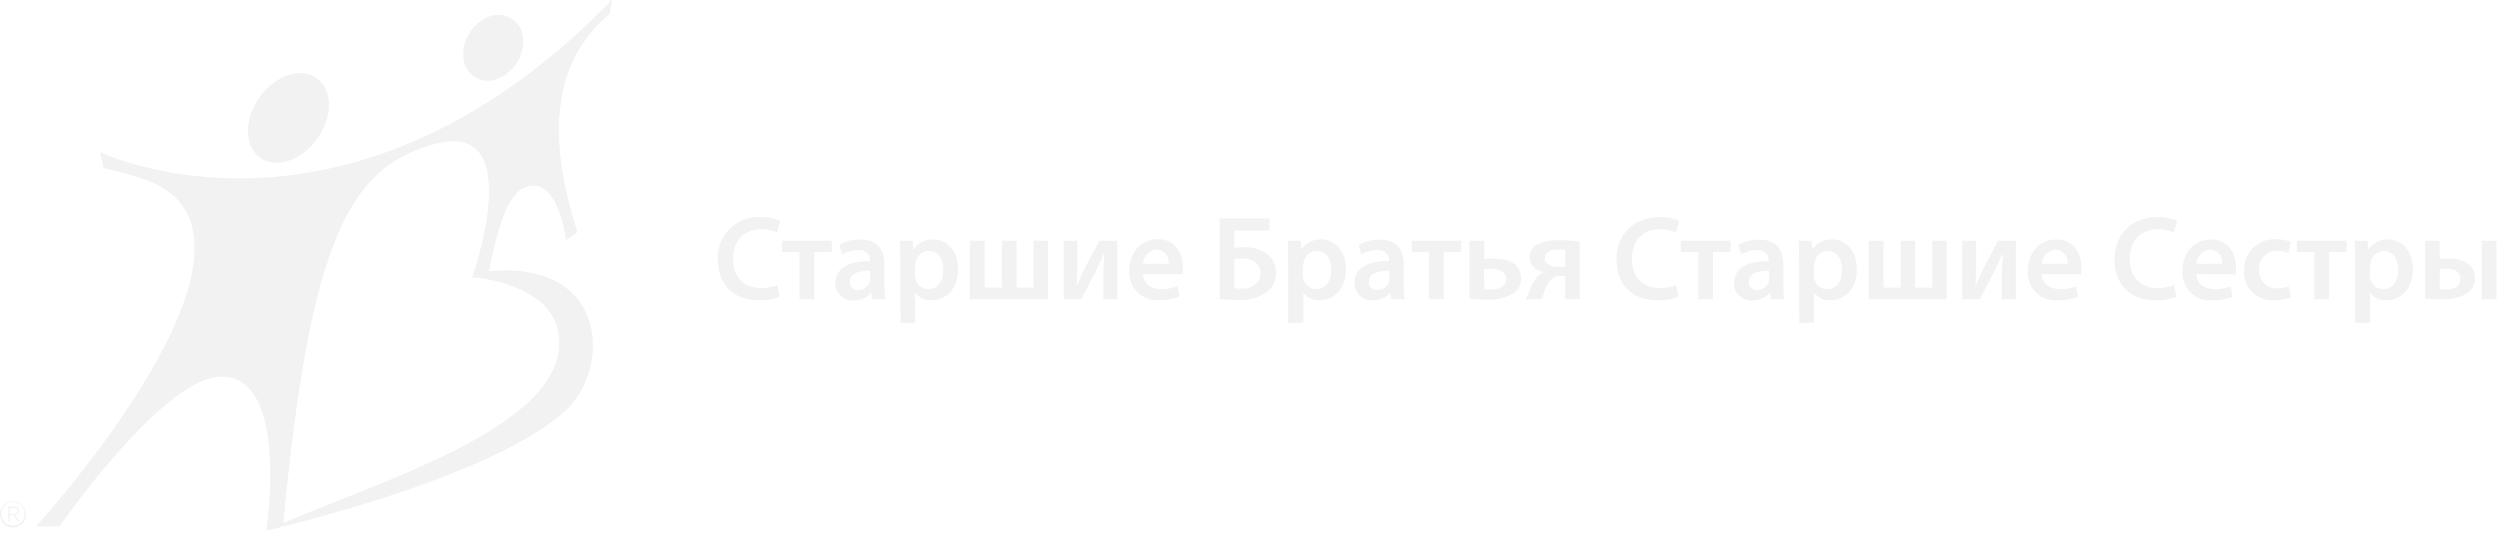
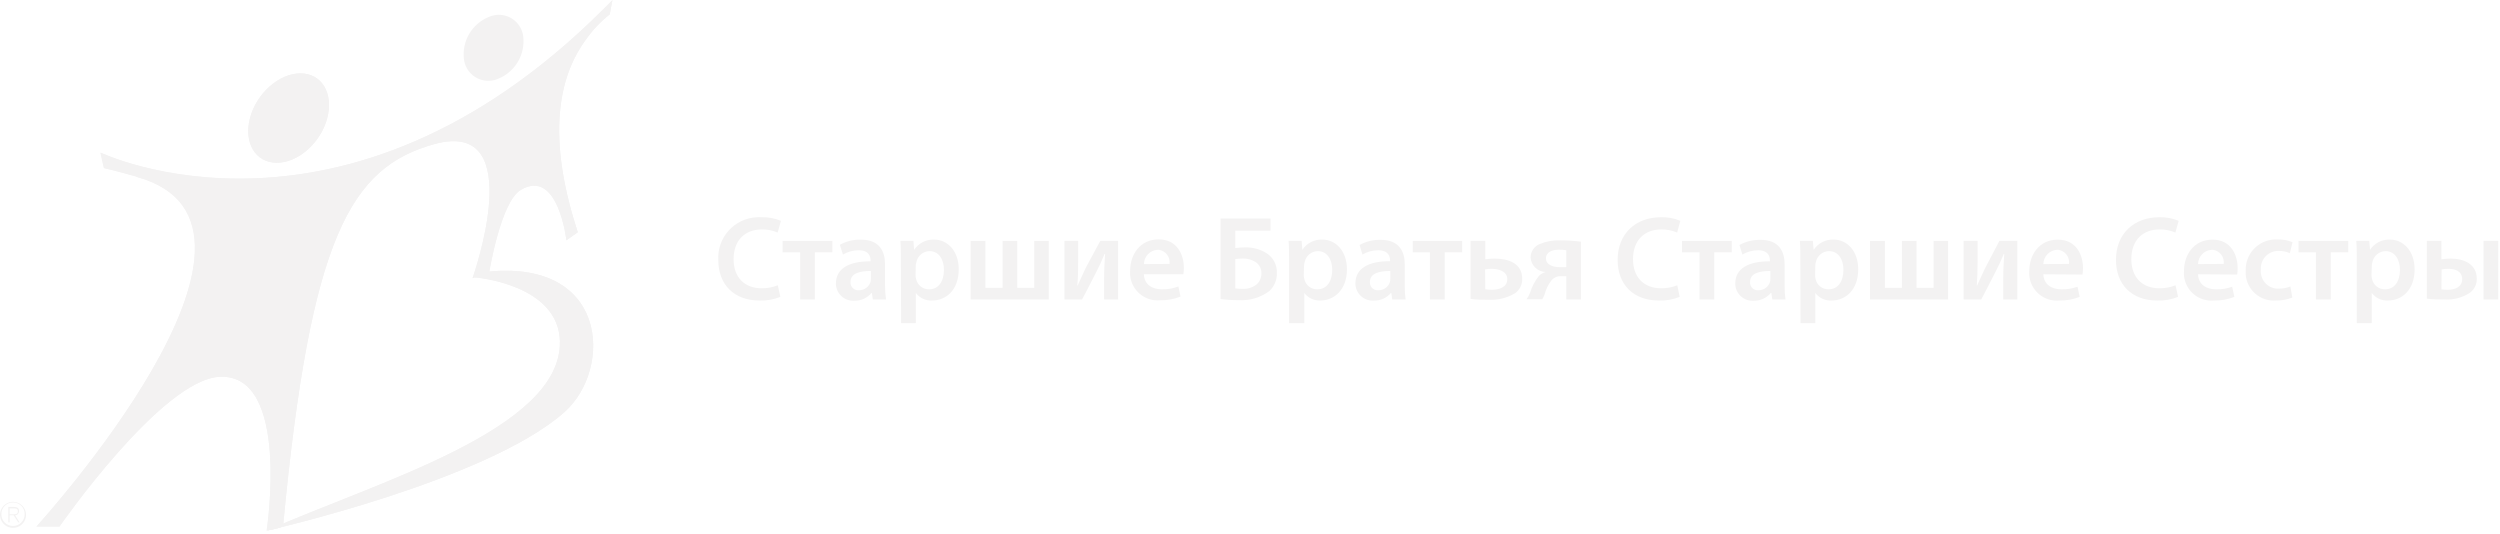
- <svg xmlns="http://www.w3.org/2000/svg" width="704" height="150" viewBox="0 0 704 150" fill="#F3F2F2">
-   <path d="M157.554 96.071C158.03 120.913 105.635 135.771 75.113 149.291C75.113 149.291 136.834 135.368 158.763 116.022C172.705 103.711 171.221 71.687 135.13 76.707C134.819 76.707 133.884 77.989 133.573 78.044C133.573 78.044 157.206 79.876 157.572 96.071" />
-   <path d="M38.475 49.666C35.855 48.97 32.686 48.054 29.315 47.284L28.325 42.924C28.325 42.924 96.531 75.699 169.794 2.62C171.241 1.227 172.34 0 172.34 0C172.34 0 171.534 4.177 171.607 4.012C168.965 6.104 166.644 8.573 164.719 11.34C158.71 19.566 152.756 35.45 162.594 65.348L159.388 67.601C159.388 67.601 157.08 47.229 146.564 53.422C140.848 56.792 137.679 76.542 137.679 76.542L132.97 78.264C132.97 78.264 149 33.251 122.345 40.506C98.638 46.991 87.371 66.594 79.677 147.88C79.677 148.54 75.042 149.291 75.042 149.291C75.042 149.291 81.82 105.03 61.796 106.019C45.418 106.825 16.729 148.155 16.729 148.155H10.262C10.262 148.155 87.756 63.205 38.475 49.739" />
-   <path d="M77.897 45.801C83.906 45.801 90.263 40.176 92.095 33.233C93.927 26.29 90.538 20.647 84.547 20.647C78.556 20.647 72.181 26.271 70.349 33.233C68.517 40.195 71.906 45.801 77.897 45.801Z" />
-   <path d="M157.554 96.089C158.03 120.913 105.635 135.789 75.113 149.309C75.113 149.309 136.834 135.386 158.763 116.04C172.705 103.729 171.221 71.705 135.112 76.725C134.819 76.725 133.884 78.007 133.573 78.044C133.573 78.044 157.206 79.876 157.554 96.089Z" />
-   <path d="M38.365 49.703C35.763 48.988 32.594 48.072 29.205 47.303L28.234 42.961C28.234 42.961 96.44 75.717 169.702 2.656C171.241 1.246 172.34 0 172.34 0C172.34 0 171.534 4.177 171.607 4.012C168.965 6.104 166.644 8.573 164.719 11.34C158.692 19.566 152.756 35.45 162.594 65.348L159.388 67.601C159.388 67.601 157.061 47.229 146.564 53.422C140.848 56.792 137.679 76.56 137.679 76.56L132.97 78.282C132.97 78.282 149 33.251 122.345 40.524C98.638 47.01 87.353 66.612 79.659 147.899C79.659 148.558 75.042 149.309 75.042 149.309C75.042 149.309 81.82 105.048 61.796 106.037C45.4 106.843 16.729 148.174 16.729 148.174H10.262C10.262 148.174 87.756 63.223 38.365 49.776" />
-   <path d="M77.897 45.801C83.906 45.801 90.245 40.176 92.077 33.215C93.909 26.253 90.538 20.647 84.529 20.647C78.52 20.647 72.181 26.271 70.349 33.215C68.517 40.158 71.906 45.801 77.897 45.801Z" />
-   <path d="M140.259 22.131C142.557 21.188 144.483 19.519 145.744 17.379C147.004 15.239 147.529 12.745 147.239 10.278C147.135 9.377 146.854 8.505 146.412 7.713C145.971 6.921 145.377 6.223 144.666 5.66C143.955 5.097 143.14 4.679 142.268 4.431C141.395 4.183 140.482 4.109 139.581 4.214C138.872 4.293 138.179 4.484 137.53 4.782C135.228 5.72 133.298 7.388 132.037 9.529C130.776 11.671 130.253 14.167 130.55 16.635C130.654 17.536 130.935 18.407 131.377 19.2C131.818 19.992 132.411 20.69 133.123 21.253C133.834 21.816 134.649 22.234 135.521 22.482C136.394 22.73 137.306 22.804 138.207 22.699C138.917 22.62 139.61 22.428 140.259 22.131Z" />
-   <path d="M2.345 142.659H3.957C4.946 142.659 5.368 143.081 5.368 143.85C5.363 144.149 5.245 144.434 5.038 144.649C4.83 144.863 4.548 144.99 4.25 145.004L5.496 146.983H5.13L3.829 144.986H2.711V146.983H2.345V142.659ZM2.711 144.729H3.664C4.324 144.729 5.038 144.729 5.038 143.905C5.038 143.081 4.452 143.062 3.939 143.062H2.711V144.729ZM0.385 144.729C0.385 145.599 0.73 146.433 1.345 147.048C1.96 147.663 2.794 148.009 3.664 148.009C4.534 148.009 5.368 147.663 5.983 147.048C6.598 146.433 6.943 145.599 6.943 144.729C6.958 144.306 6.889 143.884 6.74 143.487C6.592 143.09 6.367 142.726 6.077 142.417C5.788 142.107 5.441 141.857 5.055 141.682C4.669 141.507 4.252 141.409 3.829 141.395H3.664C3.227 141.39 2.794 141.473 2.39 141.64C1.986 141.806 1.62 142.052 1.314 142.364C1.008 142.675 0.768 143.045 0.608 143.452C0.448 143.858 0.372 144.293 0.385 144.729V144.876V144.729ZM7.328 144.876C7.328 145.601 7.113 146.309 6.711 146.912C6.308 147.514 5.736 147.984 5.066 148.261C4.397 148.538 3.66 148.611 2.949 148.47C2.238 148.328 1.586 147.979 1.073 147.467C0.561 146.954 0.212 146.302 0.07 145.591C-0.071 144.88 0.002 144.143 0.279 143.474C0.556 142.804 1.026 142.232 1.628 141.829C2.231 141.427 2.939 141.212 3.664 141.212C4.636 141.212 5.568 141.598 6.255 142.285C6.942 142.972 7.328 143.904 7.328 144.876Z" />
-   <path d="M219.585 83.54C217.725 84.291 215.727 84.64 213.723 84.566C206.505 84.566 202.126 80.041 202.126 73.134C202.045 71.637 202.259 70.139 202.758 68.725C203.256 67.311 204.029 66.01 205.031 64.895C206.034 63.78 207.246 62.874 208.599 62.229C209.953 61.584 211.42 61.212 212.917 61.134C213.362 61.098 213.809 61.098 214.254 61.134C216.137 61.072 218.012 61.416 219.75 62.142L218.834 65.44C217.435 64.838 215.924 64.538 214.401 64.56C209.766 64.56 206.431 67.473 206.431 72.933C206.431 77.916 209.363 81.122 214.364 81.122C215.907 81.137 217.438 80.85 218.871 80.279L219.585 83.54Z" />
-   <path d="M234.223 67.785V70.991H229.295V84.273H225.155V71.009H220.227V67.785H234.223Z" />
-   <path d="M245.614 84.273L245.339 82.441H245.229C244.637 83.147 243.893 83.71 243.052 84.088C242.211 84.466 241.296 84.648 240.375 84.621C239.737 84.66 239.097 84.574 238.493 84.366C237.889 84.158 237.332 83.833 236.853 83.409C236.375 82.985 235.985 82.471 235.706 81.896C235.427 81.321 235.264 80.697 235.227 80.059V79.748C235.227 75.589 238.891 73.501 244.973 73.537V73.281C244.973 72.2 244.533 70.423 241.62 70.423C240.067 70.424 238.543 70.842 237.205 71.632L236.326 68.884C238.139 67.879 240.189 67.38 242.262 67.436C247.519 67.436 249.04 70.771 249.04 74.343V80.279C249.037 81.616 249.135 82.951 249.333 84.273H245.614ZM245.065 76.249C242.133 76.249 239.33 76.816 239.33 79.326C239.279 79.897 239.457 80.465 239.825 80.905C240.193 81.344 240.72 81.62 241.291 81.671C241.424 81.69 241.56 81.69 241.694 81.671C242.402 81.682 243.095 81.47 243.677 81.066C244.259 80.661 244.699 80.085 244.936 79.418C245.025 79.121 245.068 78.812 245.065 78.502V76.249Z" />
-   <path d="M253.499 73.281C253.499 71.119 253.499 69.379 253.371 67.785H257.035L257.237 70.313C257.843 69.384 258.68 68.629 259.666 68.121C260.652 67.614 261.753 67.372 262.861 67.418C266.653 67.418 269.786 70.643 269.786 75.772C269.786 81.708 266.122 84.566 262.293 84.566C261.414 84.613 260.537 84.444 259.739 84.073C258.94 83.703 258.245 83.142 257.713 82.441V82.441V90.923H253.573L253.499 73.281ZM257.64 77.366C257.633 77.75 257.682 78.132 257.786 78.502C257.961 79.339 258.423 80.088 259.092 80.62C259.762 81.152 260.596 81.433 261.45 81.415C264.07 81.415 265.627 79.216 265.627 75.919C265.627 73.024 264.198 70.661 261.542 70.661C260.672 70.681 259.836 70.998 259.17 71.557C258.504 72.116 258.048 72.886 257.878 73.739C257.762 74.075 257.701 74.427 257.695 74.783L257.64 77.366Z" />
-   <path d="M277.295 67.785V80.993H282.132V67.785H286.254V80.993H291.036V67.785H295.121V84.273H273.137V67.785H277.295Z" />
-   <path d="M303.382 67.785V73.684C303.382 76.285 303.382 78.026 303.144 80.334H303.254C304.134 78.502 304.628 77.183 305.471 75.479L309.611 67.785H314.631V84.273H310.692V78.41C310.692 75.772 310.802 74.563 310.967 71.467H310.82C310.014 73.427 309.483 74.6 308.677 76.175C307.395 78.612 305.911 81.671 304.482 84.273H299.535V67.785H303.382Z" />
-   <path d="M321.885 77.183C321.995 80.132 324.322 81.415 326.942 81.415C328.531 81.454 330.112 81.18 331.595 80.609L332.199 83.467C330.374 84.18 328.425 84.529 326.465 84.493C325.45 84.588 324.425 84.483 323.45 84.182C322.476 83.881 321.57 83.39 320.785 82.738C320.001 82.086 319.353 81.286 318.878 80.383C318.403 79.48 318.112 78.492 318.02 77.476C317.983 77.049 317.983 76.62 318.02 76.194C318.02 71.632 320.786 67.363 326.044 67.363C331.302 67.363 333.134 71.742 333.134 75.351C333.149 75.965 333.1 76.579 332.987 77.183H321.885ZM329.103 74.27C329.229 73.345 328.983 72.408 328.42 71.663C327.858 70.918 327.023 70.426 326.099 70.294H325.714C324.69 70.359 323.728 70.809 323.021 71.553C322.315 72.297 321.915 73.281 321.904 74.307L329.103 74.27Z" />
-   <path d="M357.52 61.501V64.909H347.609V69.8C348.539 69.684 349.475 69.623 350.412 69.617C352.584 69.564 354.722 70.164 356.549 71.339C357.44 71.944 358.162 72.766 358.646 73.728C359.131 74.689 359.361 75.759 359.316 76.835C359.34 77.77 359.168 78.699 358.811 79.564C358.455 80.428 357.922 81.209 357.246 81.855C354.758 83.738 351.675 84.662 348.562 84.456C346.859 84.472 345.157 84.368 343.469 84.145V61.501H357.52ZM347.609 81.159C348.338 81.256 349.073 81.299 349.808 81.287C351.263 81.335 352.683 80.831 353.783 79.876C354.172 79.489 354.477 79.025 354.679 78.514C354.88 78.004 354.975 77.457 354.956 76.908C354.975 76.312 354.848 75.719 354.586 75.183C354.324 74.647 353.935 74.182 353.453 73.831C352.337 73.075 351.008 72.696 349.661 72.75C348.975 72.762 348.29 72.811 347.609 72.896V81.159Z" />
-   <path d="M362.738 73.281C362.738 71.119 362.738 69.379 362.609 67.785H366.273L366.475 70.313C367.081 69.384 367.918 68.629 368.904 68.121C369.89 67.614 370.991 67.372 372.099 67.418C375.892 67.418 379.024 70.643 379.024 75.772C379.024 81.708 375.269 84.566 371.531 84.566C370.665 84.601 369.802 84.426 369.017 84.056C368.233 83.686 367.549 83.132 367.025 82.441V82.441V90.923H362.738V73.281ZM366.878 77.366C366.871 77.75 366.921 78.132 367.025 78.502C367.2 79.339 367.662 80.088 368.331 80.62C369 81.152 369.834 81.433 370.689 81.415C373.327 81.415 374.884 79.216 374.884 75.919C374.884 73.024 373.455 70.661 370.798 70.661C369.929 70.681 369.092 70.998 368.426 71.557C367.761 72.116 367.305 72.886 367.134 73.739C367.019 74.075 366.957 74.427 366.951 74.783L366.878 77.366Z" />
-   <path d="M391.779 84.273L391.505 82.441H391.395C390.803 83.14 390.06 83.697 389.222 84.068C388.385 84.439 387.474 84.616 386.558 84.584C385.92 84.624 385.281 84.537 384.677 84.329C384.072 84.121 383.515 83.796 383.037 83.373C382.559 82.949 382.169 82.435 381.89 81.86C381.61 81.285 381.448 80.661 381.41 80.023V79.711C381.41 75.552 385.074 73.464 391.156 73.501V73.281C391.156 72.2 390.717 70.423 387.804 70.423C386.251 70.425 384.726 70.842 383.389 71.632L382.583 68.939C384.396 67.935 386.446 67.435 388.518 67.492C393.776 67.492 395.297 70.826 395.297 74.398V80.334C395.275 81.651 395.355 82.968 395.535 84.273H391.779ZM391.23 76.249C388.299 76.249 385.496 76.817 385.496 79.326C385.445 79.897 385.623 80.465 385.99 80.905C386.358 81.344 386.885 81.62 387.456 81.671C387.59 81.69 387.725 81.69 387.859 81.671C388.568 81.687 389.264 81.478 389.847 81.073C390.43 80.668 390.869 80.088 391.102 79.418C391.19 79.121 391.233 78.812 391.23 78.502V76.249Z" />
-   <path d="M411.452 67.785V70.991H406.542V84.273H402.383V71.009H397.547V67.785H411.452Z" />
-   <path d="M417.953 67.785V72.969C418.825 72.829 419.708 72.762 420.591 72.768C424.365 72.768 428.34 74.05 428.34 78.41C428.374 79.208 428.207 80.002 427.855 80.719C427.503 81.436 426.977 82.053 426.325 82.514C424.058 83.87 421.433 84.509 418.796 84.346C416.964 84.346 415.296 84.346 413.812 84.108V67.785H417.953ZM417.953 81.397C418.559 81.491 419.171 81.54 419.785 81.543C421.708 81.543 424.145 80.902 424.145 78.575C424.145 76.249 421.58 75.644 419.73 75.644C419.116 75.644 418.502 75.699 417.898 75.809L417.953 81.397Z" />
-   <path d="M444.866 84.273H440.744V77.714H439.187C438.712 77.698 438.24 77.787 437.803 77.973C437.366 78.16 436.976 78.441 436.659 78.795C435.702 79.989 435.014 81.377 434.644 82.862C434.456 83.326 434.242 83.778 434.003 84.218H429.551C429.968 83.655 430.307 83.039 430.558 82.386C431.074 80.667 431.913 79.062 433.032 77.659C433.562 77.113 434.235 76.726 434.974 76.541V76.541C433.885 76.521 432.843 76.095 432.053 75.346C431.264 74.596 430.783 73.579 430.705 72.493C430.703 71.679 430.942 70.883 431.392 70.205C431.842 69.527 432.483 68.997 433.233 68.682C435.064 67.917 437.04 67.561 439.022 67.638C440.976 67.632 442.929 67.754 444.866 68.004V84.273ZM440.744 70.423C440.068 70.294 439.38 70.239 438.693 70.258C436.861 70.258 435.029 70.899 435.029 72.713C435.029 74.526 437.08 75.168 438.693 75.168H440.744V70.423Z" />
-   <path d="M472.658 83.54C470.798 84.29 468.8 84.64 466.796 84.566C459.578 84.566 455.199 80.041 455.199 73.134C455.199 65.641 460.384 61.134 467.346 61.134C469.229 61.062 471.106 61.406 472.842 62.142L471.944 65.439C470.537 64.84 469.021 64.54 467.492 64.56C462.875 64.56 459.523 67.473 459.523 72.932C459.523 77.915 462.472 81.121 467.455 81.121C469.004 81.137 470.541 80.85 471.981 80.279L472.658 83.54Z" />
-   <path d="M487.317 67.785V70.991H482.389V84.273H478.248V71.009H473.32V67.785H487.317Z" />
-   <path d="M498.728 84.273L498.453 82.441H498.306C497.713 83.146 496.969 83.709 496.128 84.086C495.288 84.464 494.372 84.647 493.451 84.621C492.816 84.663 492.178 84.58 491.575 84.375C490.972 84.17 490.416 83.848 489.937 83.428C489.459 83.007 489.068 82.497 488.788 81.925C488.508 81.353 488.343 80.732 488.303 80.096C488.295 79.98 488.295 79.864 488.303 79.748C488.303 75.589 491.967 73.501 498.05 73.537V73.281C498.05 72.2 497.61 70.423 494.715 70.423C493.162 70.425 491.638 70.842 490.3 71.632L489.476 68.939C491.293 67.943 493.34 67.444 495.412 67.492C500.669 67.492 502.19 70.826 502.19 74.398V80.334C502.168 81.651 502.248 82.968 502.428 84.273H498.728ZM498.178 76.249C495.247 76.249 492.462 76.817 492.462 79.326C492.411 79.897 492.589 80.465 492.957 80.905C493.324 81.345 493.851 81.62 494.422 81.671C494.55 81.69 494.679 81.69 494.807 81.671C495.516 81.687 496.213 81.478 496.795 81.073C497.378 80.668 497.817 80.088 498.05 79.418C498.147 79.123 498.191 78.813 498.178 78.502V76.249Z" />
-   <path d="M506.609 73.281C506.609 71.119 506.609 69.378 506.48 67.784H510.145L510.346 70.313C510.958 69.385 511.798 68.631 512.787 68.124C513.776 67.617 514.878 67.374 515.989 67.418C519.763 67.418 522.895 70.642 522.895 75.772C522.895 81.708 519.231 84.566 515.402 84.566C514.523 84.613 513.646 84.444 512.848 84.073C512.05 83.703 511.354 83.142 510.822 82.441V82.441V90.923H506.664L506.609 73.281ZM510.767 77.366C510.755 77.749 510.798 78.131 510.896 78.502C511.071 79.338 511.533 80.088 512.202 80.62C512.871 81.151 513.705 81.433 514.56 81.415C517.179 81.415 518.737 79.216 518.737 75.919C518.737 73.024 517.326 70.661 514.651 70.661C513.782 70.681 512.945 70.997 512.279 71.557C511.613 72.116 511.158 72.886 510.987 73.739C510.878 74.076 510.822 74.428 510.822 74.783L510.767 77.366Z" />
-   <path d="M530.406 67.785V80.993H535.206V67.785H539.31V80.993H544.11V67.785H548.195V84.273H526.211V67.785H530.406Z" />
-   <path d="M556.494 67.785V73.684C556.494 76.285 556.402 78.026 556.274 80.334H556.365C557.245 78.502 557.758 77.183 558.6 75.479L562.631 67.785H567.669V84.273H563.712V78.41C563.712 75.772 563.822 74.563 563.987 71.467H563.858C563.034 73.427 562.503 74.6 561.696 76.175C560.414 78.612 558.93 81.671 557.519 84.273H552.555V67.785H556.494Z" />
-   <path d="M574.992 77.183C575.102 80.133 577.429 81.415 580.067 81.415C581.614 81.457 583.155 81.208 584.61 80.682L585.215 83.54C583.389 84.254 581.441 84.603 579.481 84.566C578.463 84.659 577.437 84.551 576.461 84.246C575.485 83.942 574.579 83.448 573.794 82.793C573.009 82.138 572.362 81.334 571.888 80.428C571.415 79.522 571.125 78.531 571.035 77.513C570.999 77.098 570.999 76.681 571.035 76.267C571.035 71.705 573.802 67.437 579.059 67.437C584.317 67.437 586.149 71.815 586.149 75.424C586.165 76.038 586.116 76.653 586.003 77.256L574.992 77.183ZM582.211 74.27C582.336 73.342 582.088 72.403 581.521 71.657C580.954 70.912 580.115 70.422 579.188 70.295H578.803C577.78 70.364 576.821 70.814 576.115 71.557C575.409 72.301 575.008 73.282 574.992 74.307L582.211 74.27Z" />
-   <path d="M612.903 83.54C611.043 84.289 609.045 84.639 607.041 84.566C599.823 84.566 595.426 80.041 595.426 73.134C595.426 65.641 600.629 61.135 607.572 61.135C609.455 61.072 611.33 61.416 613.068 62.142L612.152 65.44C610.745 64.84 609.229 64.541 607.7 64.561C603.084 64.561 599.749 67.473 599.749 72.933C599.749 77.916 602.681 81.122 607.664 81.122C609.212 81.137 610.749 80.851 612.189 80.279L612.903 83.54Z" />
-   <path d="M618.528 77.183C618.619 80.133 620.946 81.415 623.584 81.415C625.132 81.466 626.674 81.217 628.127 80.682L628.75 83.54C626.924 84.254 624.976 84.603 623.016 84.566C622 84.662 620.976 84.556 620.001 84.255C619.027 83.954 618.121 83.463 617.336 82.812C616.552 82.16 615.903 81.359 615.429 80.456C614.954 79.553 614.662 78.566 614.57 77.549C614.534 77.123 614.534 76.694 614.57 76.267C614.57 71.705 617.337 67.437 622.595 67.437C627.853 67.437 629.666 71.815 629.666 75.424C629.678 76.038 629.635 76.651 629.538 77.256L618.528 77.183ZM625.746 74.27C625.871 73.342 625.623 72.403 625.056 71.657C624.49 70.912 623.65 70.422 622.723 70.295H622.338C621.314 70.359 620.352 70.809 619.645 71.553C618.939 72.297 618.539 73.281 618.528 74.307L625.746 74.27Z" />
-   <path d="M645.057 83.723C643.578 84.312 641.995 84.599 640.403 84.566C639.366 84.641 638.325 84.51 637.338 84.183C636.352 83.855 635.439 83.336 634.653 82.655C633.867 81.975 633.223 81.146 632.757 80.216C632.292 79.287 632.014 78.275 631.94 77.238C631.921 76.878 631.921 76.517 631.94 76.157C631.86 73.91 632.677 71.723 634.209 70.078C635.741 68.432 637.863 67.463 640.11 67.381C640.44 67.363 640.77 67.363 641.1 67.381C642.475 67.369 643.839 67.63 645.112 68.151L644.361 71.247C643.376 70.805 642.307 70.586 641.228 70.606C639.932 70.571 638.675 71.051 637.731 71.94C636.787 72.829 636.233 74.055 636.19 75.351C636.19 75.552 636.19 75.735 636.19 75.937C636.078 77.225 636.482 78.504 637.314 79.493C638.145 80.483 639.336 81.101 640.623 81.213H641.21C642.339 81.243 643.462 81.037 644.507 80.609L645.057 83.723Z" />
-   <path d="M660.794 67.785V70.991H655.865V84.273H651.707V71.009H646.797V67.785H660.794Z" />
-   <path d="M663.193 73.281C663.193 71.119 663.193 69.379 663.047 67.785H666.711L666.912 70.313C667.518 69.384 668.355 68.629 669.342 68.121C670.328 67.614 671.429 67.372 672.537 67.418C676.311 67.418 679.462 70.643 679.462 75.772C679.462 81.708 675.798 84.566 671.969 84.566C671.093 84.61 670.219 84.439 669.424 84.069C668.629 83.699 667.937 83.14 667.407 82.441V82.441V90.923H663.193V73.281ZM667.334 77.366C667.327 77.75 667.376 78.132 667.48 78.502C667.655 79.339 668.117 80.088 668.787 80.62C669.456 81.152 670.29 81.433 671.144 81.415C673.782 81.415 675.34 79.216 675.34 75.919C675.34 73.024 673.911 70.661 671.254 70.661C670.388 70.691 669.556 71.011 668.892 71.569C668.228 72.126 667.77 72.89 667.59 73.739C667.482 74.076 667.426 74.428 667.425 74.783L667.334 77.366Z" />
-   <path d="M687.01 67.785V72.969C687.877 72.838 688.753 72.77 689.63 72.768C693.294 72.768 696.958 74.288 696.958 78.41C696.982 79.197 696.811 79.977 696.459 80.68C696.107 81.384 695.586 81.989 694.943 82.441C692.849 83.778 690.387 84.419 687.908 84.273C686.076 84.273 684.39 84.273 682.906 84.035V67.785H687.01ZM687.01 81.433C687.618 81.506 688.23 81.543 688.842 81.543C690.802 81.543 692.854 80.755 692.854 78.539C692.854 76.322 690.876 75.644 689.025 75.644C688.368 75.644 687.713 75.699 687.065 75.809L687.01 81.433ZM703.003 67.785V84.273H698.863V67.785H703.003Z" />
+ <svg xmlns="http://www.w3.org/2000/svg" width="384" height="82" viewBox="0 0 384 82" fill="none">
+   <path d="M86 52.44C86.26 66 57.66 74.11 41 81.49C41 81.49 74.69 73.89 86.66 63.33C94.27 56.61 93.46 39.13 73.76 41.87C73.59 41.87 73.08 42.57 72.91 42.6C72.91 42.6 85.81 43.6 86.01 52.44" fill="#F3F2F2" />
+   <path d="M21.002 27.11C19.572 26.73 17.842 26.23 16.002 25.81L15.462 23.43C15.462 23.43 52.692 41.32 92.682 1.43C93.472 0.67 94.072 0 94.072 0C94.072 0 93.632 2.28 93.672 2.19C92.229 3.332 90.962 4.68 89.912 6.19C86.632 10.68 83.382 19.35 88.752 35.67L87.002 36.9C87.002 36.9 85.742 25.78 80.002 29.16C76.882 31 75.152 41.78 75.152 41.78L72.582 42.72C72.582 42.72 81.332 18.15 66.782 22.11C53.842 25.65 47.692 36.35 43.492 80.72C43.492 81.08 40.962 81.49 40.962 81.49C40.962 81.49 44.662 57.33 33.732 57.87C24.792 58.31 9.132 80.87 9.132 80.87H5.602C5.602 80.87 47.902 34.5 21.002 27.15" fill="#F3F2F2" />
+   <path d="M42.52 25C45.8 25 49.27 21.93 50.27 18.14C51.27 14.35 49.42 11.27 46.15 11.27C42.88 11.27 39.4 14.34 38.4 18.14C37.4 21.94 39.25 25 42.52 25Z" fill="#F3F2F2" />
+   <path d="M86 52.45C86.26 66 57.66 74.12 41 81.5C41 81.5 74.69 73.9 86.66 63.34C94.27 56.62 93.46 39.14 73.75 41.88C73.59 41.88 73.08 42.58 72.91 42.6C72.91 42.6 85.81 43.6 86 52.45Z" fill="#F3F2F2" />
+   <path d="M20.942 27.13C19.522 26.74 17.792 26.24 15.942 25.82L15.412 23.45C15.412 23.45 52.642 41.33 92.632 1.45C93.472 0.68 94.072 0 94.072 0C94.072 0 93.632 2.28 93.672 2.19C92.229 3.332 90.962 4.68 89.912 6.19C86.622 10.68 83.382 19.35 88.752 35.67L87.002 36.9C87.002 36.9 85.732 25.78 80.002 29.16C76.882 31 75.152 41.79 75.152 41.79L72.582 42.73C72.582 42.73 81.332 18.15 66.782 22.12C53.842 25.66 47.682 36.36 43.482 80.73C43.482 81.09 40.962 81.5 40.962 81.5C40.962 81.5 44.662 57.34 33.732 57.88C24.782 58.32 9.132 80.88 9.132 80.88H5.602C5.602 80.88 47.902 34.51 20.942 27.17" fill="#F3F2F2" />
+   <path d="M42.52 25C45.8 25 49.26 21.93 50.26 18.13C51.26 14.33 49.42 11.27 46.14 11.27C42.86 11.27 39.4 14.34 38.4 18.13C37.4 21.92 39.25 25 42.52 25Z" fill="#F3F2F2" />
+   <path d="M76.559 12.08C77.813 11.565 78.865 10.654 79.552 9.486C80.24 8.318 80.527 6.957 80.369 5.61C80.312 5.118 80.158 4.643 79.918 4.21C79.677 3.778 79.353 3.397 78.965 3.089C78.576 2.782 78.132 2.554 77.655 2.419C77.179 2.283 76.681 2.243 76.189 2.3C75.802 2.343 75.423 2.448 75.069 2.61C73.813 3.122 72.759 4.032 72.071 5.201C71.383 6.37 71.097 7.733 71.259 9.08C71.316 9.572 71.469 10.048 71.71 10.48C71.951 10.913 72.275 11.293 72.663 11.601C73.052 11.908 73.496 12.136 73.973 12.271C74.449 12.407 74.947 12.447 75.439 12.39C75.826 12.347 76.204 12.242 76.559 12.08Z" fill="#F3F2F2" />
+   <path d="M1.28 77.87H2.16C2.7 77.87 2.93 78.1 2.93 78.52C2.928 78.683 2.863 78.839 2.75 78.956C2.637 79.073 2.483 79.142 2.32 79.15L3 80.23H2.8L2.09 79.14H1.48V80.23H1.28V77.87ZM1.48 79H2C2.36 79 2.75 79 2.75 78.55C2.75 78.1 2.43 78.09 2.15 78.09H1.48V79ZM0.21 79C0.21 79.475 0.399 79.93 0.734 80.266C1.07 80.602 1.525 80.79 2 80.79C2.475 80.79 2.93 80.602 3.266 80.266C3.601 79.93 3.79 79.475 3.79 79C3.798 78.769 3.76 78.538 3.679 78.322C3.598 78.105 3.475 77.907 3.317 77.738C3.159 77.569 2.97 77.432 2.759 77.337C2.549 77.241 2.321 77.188 2.09 77.18H2C1.762 77.177 1.525 77.223 1.305 77.314C1.084 77.404 0.885 77.539 0.717 77.709C0.55 77.879 0.419 78.081 0.332 78.303C0.245 78.525 0.203 78.762 0.21 79V79.08V79ZM4 79.08C4 79.476 3.883 79.862 3.663 80.191C3.443 80.52 3.131 80.776 2.765 80.928C2.4 81.079 1.998 81.119 1.61 81.042C1.222 80.965 0.865 80.774 0.586 80.494C0.306 80.215 0.116 79.858 0.038 79.47C-0.039 79.082 0.001 78.68 0.152 78.315C0.304 77.949 0.56 77.637 0.889 77.417C1.218 77.197 1.604 77.08 2 77.08C2.53 77.08 3.039 77.291 3.414 77.666C3.789 78.041 4 78.55 4 79.08Z" fill="#F3F2F2" />
+   <path d="M119.86 45.6C118.844 46.01 117.754 46.201 116.66 46.16C112.72 46.16 110.33 43.69 110.33 39.92C110.285 39.103 110.402 38.285 110.674 37.513C110.946 36.742 111.368 36.031 111.915 35.423C112.462 34.814 113.124 34.32 113.863 33.968C114.601 33.615 115.402 33.412 116.22 33.37C116.462 33.35 116.707 33.35 116.95 33.37C117.977 33.336 119.001 33.524 119.95 33.92L119.45 35.72C118.686 35.392 117.861 35.228 117.03 35.24C114.5 35.24 112.68 36.83 112.68 39.81C112.68 42.53 114.28 44.28 117.01 44.28C117.852 44.288 118.687 44.132 119.47 43.82L119.86 45.6Z" fill="#F3F2F2" />
+   <path d="M127.851 37V38.75H125.161V46H122.901V38.76H120.211V37H127.851Z" fill="#F3F2F2" />
+   <path d="M134.068 46L133.918 45H133.858C133.535 45.386 133.129 45.693 132.67 45.899C132.211 46.105 131.711 46.205 131.208 46.19C130.86 46.212 130.511 46.164 130.181 46.051C129.852 45.937 129.547 45.76 129.286 45.529C129.025 45.297 128.813 45.017 128.66 44.703C128.508 44.389 128.419 44.048 128.398 43.7V43.53C128.398 41.26 130.398 40.12 133.718 40.14V40C133.718 39.41 133.478 38.44 131.888 38.44C131.041 38.441 130.208 38.669 129.478 39.1L128.998 37.6C129.988 37.052 131.107 36.779 132.238 36.81C135.108 36.81 135.938 38.63 135.938 40.58V43.82C135.937 44.55 135.99 45.278 136.098 46H134.068ZM133.768 41.62C132.168 41.62 130.638 41.93 130.638 43.3C130.611 43.612 130.708 43.922 130.908 44.161C131.109 44.401 131.397 44.552 131.708 44.58C131.781 44.59 131.855 44.59 131.928 44.58C132.315 44.586 132.694 44.47 133.011 44.249C133.329 44.029 133.569 43.714 133.698 43.35C133.747 43.188 133.77 43.019 133.768 42.85V41.62Z" fill="#F3F2F2" />
+   <path d="M138.371 40C138.371 38.82 138.371 37.87 138.301 37H140.301L140.411 38.38C140.742 37.873 141.198 37.461 141.737 37.184C142.275 36.907 142.876 36.775 143.481 36.8C145.551 36.8 147.261 38.56 147.261 41.36C147.261 44.6 145.261 46.16 143.171 46.16C142.691 46.186 142.212 46.093 141.776 45.891C141.341 45.689 140.961 45.383 140.671 45V45V49.63H138.411L138.371 40ZM140.631 42.23C140.627 42.439 140.654 42.648 140.711 42.85C140.806 43.307 141.059 43.716 141.424 44.006C141.789 44.296 142.244 44.45 142.711 44.44C144.141 44.44 144.991 43.24 144.991 41.44C144.991 39.86 144.211 38.57 142.761 38.57C142.286 38.581 141.83 38.754 141.466 39.059C141.103 39.364 140.854 39.784 140.761 40.25C140.698 40.434 140.664 40.626 140.661 40.82L140.631 42.23Z" fill="#F3F2F2" />
+   <path d="M151.36 37V44.21H154V37H156.25V44.21H158.86V37H161.09V46H149.09V37H151.36Z" fill="#F3F2F2" />
+   <path d="M165.6 37V40.22C165.6 41.64 165.6 42.59 165.47 43.85H165.53C166.01 42.85 166.28 42.13 166.74 41.2L169 37H171.74V46H169.59V42.8C169.59 41.36 169.65 40.7 169.74 39.01H169.66C169.22 40.08 168.93 40.72 168.49 41.58C167.79 42.91 166.98 44.58 166.2 46H163.5V37H165.6Z" fill="#F3F2F2" />
+   <path d="M175.699 42.13C175.759 43.74 177.029 44.44 178.459 44.44C179.327 44.462 180.19 44.312 180.999 44L181.329 45.56C180.333 45.95 179.269 46.14 178.199 46.12C177.645 46.172 177.086 46.115 176.554 45.95C176.022 45.786 175.527 45.518 175.099 45.162C174.671 44.806 174.317 44.37 174.058 43.877C173.799 43.384 173.639 42.845 173.589 42.29C173.569 42.057 173.569 41.823 173.589 41.59C173.589 39.1 175.099 36.77 177.969 36.77C180.839 36.77 181.839 39.16 181.839 41.13C181.848 41.465 181.821 41.8 181.759 42.13H175.699ZM179.639 40.54C179.708 40.035 179.574 39.523 179.266 39.117C178.959 38.711 178.504 38.442 177.999 38.37H177.789C177.23 38.405 176.705 38.651 176.319 39.057C175.934 39.463 175.716 40 175.709 40.56L179.639 40.54Z" fill="#F3F2F2" />
+   <path d="M195.15 33.57V35.43H189.74V38.1C190.248 38.037 190.759 38.004 191.27 38C192.456 37.971 193.623 38.299 194.62 38.94C195.107 39.27 195.501 39.719 195.765 40.244C196.029 40.769 196.155 41.353 196.13 41.94C196.144 42.45 196.05 42.958 195.855 43.43C195.661 43.901 195.369 44.327 195 44.68C193.643 45.708 191.96 46.212 190.26 46.1C189.331 46.108 188.402 46.052 187.48 45.93V33.57H195.15ZM189.74 44.3C190.138 44.353 190.539 44.377 190.94 44.37C191.735 44.396 192.51 44.121 193.11 43.6C193.323 43.389 193.489 43.136 193.599 42.857C193.709 42.578 193.761 42.28 193.75 41.98C193.761 41.654 193.692 41.331 193.549 41.038C193.406 40.746 193.194 40.492 192.93 40.3C192.321 39.888 191.596 39.681 190.86 39.71C190.486 39.717 190.112 39.743 189.74 39.79V44.3Z" fill="#F3F2F2" />
+   <path d="M198 40C198 38.82 198 37.87 197.93 37H199.93L200.04 38.38C200.37 37.873 200.827 37.461 201.366 37.184C201.904 36.907 202.505 36.775 203.11 36.8C205.18 36.8 206.89 38.56 206.89 41.36C206.89 44.6 204.84 46.16 202.8 46.16C202.327 46.179 201.856 46.084 201.427 45.882C200.999 45.68 200.626 45.377 200.34 45V45V49.63H198V40ZM200.26 42.23C200.256 42.439 200.283 42.648 200.34 42.85C200.435 43.307 200.687 43.716 201.053 44.006C201.418 44.296 201.873 44.45 202.34 44.44C203.78 44.44 204.63 43.24 204.63 41.44C204.63 39.86 203.85 38.57 202.4 38.57C201.925 38.581 201.468 38.754 201.105 39.059C200.741 39.364 200.493 39.784 200.4 40.25C200.337 40.434 200.303 40.626 200.3 40.82L200.26 42.23Z" fill="#F3F2F2" />
+   <path d="M213.851 46L213.701 45H213.641C213.318 45.382 212.913 45.685 212.456 45.888C211.998 46.091 211.501 46.187 211.001 46.17C210.653 46.192 210.304 46.144 209.974 46.031C209.645 45.917 209.34 45.74 209.079 45.508C208.818 45.277 208.605 44.997 208.453 44.683C208.301 44.369 208.212 44.028 208.191 43.68V43.51C208.191 41.24 210.191 40.1 213.511 40.12V40C213.511 39.41 213.271 38.44 211.681 38.44C210.834 38.441 210.001 38.669 209.271 39.1L208.831 37.63C209.821 37.082 210.94 36.809 212.071 36.84C214.941 36.84 215.771 38.66 215.771 40.61V43.85C215.759 44.569 215.803 45.288 215.901 46H213.851ZM213.551 41.62C211.951 41.62 210.421 41.93 210.421 43.3C210.394 43.612 210.491 43.922 210.691 44.161C210.892 44.402 211.18 44.552 211.491 44.58C211.564 44.59 211.638 44.59 211.711 44.58C212.099 44.589 212.479 44.474 212.797 44.253C213.115 44.032 213.355 43.716 213.481 43.35C213.53 43.188 213.553 43.019 213.551 42.85V41.62Z" fill="#F3F2F2" />
+   <path d="M224.59 37V38.75H221.91V46H219.64V38.76H217V37H224.59Z" fill="#F3F2F2" />
+   <path d="M228.139 37V39.83C228.615 39.754 229.097 39.717 229.579 39.72C231.639 39.72 233.809 40.42 233.809 42.8C233.827 43.236 233.736 43.669 233.544 44.06C233.352 44.451 233.065 44.788 232.709 45.04C231.471 45.78 230.038 46.129 228.599 46.04C227.599 46.04 226.689 46.04 225.879 45.91V37H228.139ZM228.139 44.43C228.47 44.481 228.804 44.508 229.139 44.51C230.189 44.51 231.519 44.16 231.519 42.89C231.519 41.62 230.119 41.29 229.109 41.29C228.774 41.29 228.439 41.32 228.109 41.38L228.139 44.43Z" fill="#F3F2F2" />
+   <path d="M242.829 46H240.579V42.42H239.729C239.47 42.411 239.212 42.459 238.973 42.561C238.735 42.663 238.522 42.816 238.349 43.01C237.826 43.662 237.451 44.419 237.249 45.23C237.146 45.483 237.03 45.73 236.899 45.97H234.469C234.696 45.663 234.881 45.327 235.019 44.97C235.3 44.032 235.758 43.156 236.369 42.39C236.658 42.092 237.025 41.88 237.429 41.78V41.78C236.835 41.769 236.266 41.536 235.835 41.127C235.404 40.718 235.141 40.163 235.099 39.57C235.098 39.126 235.228 38.691 235.474 38.321C235.719 37.951 236.069 37.662 236.479 37.49C237.478 37.072 238.557 36.878 239.639 36.92C240.705 36.916 241.771 36.983 242.829 37.12V46ZM240.579 38.44C240.21 38.37 239.834 38.34 239.459 38.35C238.459 38.35 237.459 38.7 237.459 39.69C237.459 40.68 238.579 41.03 239.459 41.03H240.579V38.44Z" fill="#F3F2F2" />
+   <path d="M257.999 45.6C256.983 46.01 255.893 46.2 254.799 46.16C250.859 46.16 248.469 43.69 248.469 39.92C248.469 35.83 251.299 33.37 255.099 33.37C256.127 33.331 257.151 33.518 258.099 33.92L257.609 35.72C256.841 35.393 256.013 35.229 255.179 35.24C252.659 35.24 250.829 36.83 250.829 39.81C250.829 42.53 252.439 44.28 255.159 44.28C256.004 44.288 256.843 44.132 257.629 43.82L257.999 45.6Z" fill="#F3F2F2" />
+   <path d="M265.999 37V38.75H263.309V46H261.049V38.76H258.359V37H265.999Z" fill="#F3F2F2" />
+   <path d="M272.229 46L272.079 45H271.999C271.675 45.385 271.269 45.692 270.81 45.898C270.351 46.104 269.851 46.204 269.349 46.19C269.002 46.213 268.654 46.167 268.325 46.056C267.996 45.944 267.692 45.768 267.431 45.539C267.17 45.309 266.956 45.031 266.803 44.718C266.65 44.406 266.56 44.067 266.539 43.72C266.534 43.657 266.534 43.593 266.539 43.53C266.539 41.26 268.539 40.12 271.859 40.14V40C271.859 39.41 271.619 38.44 270.039 38.44C269.191 38.441 268.359 38.669 267.629 39.1L267.179 37.63C268.17 37.086 269.288 36.814 270.419 36.84C273.289 36.84 274.119 38.66 274.119 40.61V43.85C274.107 44.569 274.15 45.288 274.249 46H272.229ZM271.929 41.62C270.329 41.62 268.809 41.93 268.809 43.3C268.781 43.612 268.878 43.922 269.079 44.162C269.279 44.402 269.567 44.552 269.879 44.58C269.948 44.59 270.019 44.59 270.089 44.58C270.476 44.589 270.856 44.474 271.174 44.253C271.492 44.032 271.732 43.716 271.859 43.35C271.912 43.189 271.936 43.02 271.929 42.85V41.62Z" fill="#F3F2F2" />
+   <path d="M276.531 40C276.531 38.82 276.531 37.87 276.461 37H278.461L278.571 38.38C278.905 37.874 279.364 37.462 279.903 37.185C280.443 36.908 281.045 36.776 281.651 36.8C283.711 36.8 285.421 38.56 285.421 41.36C285.421 44.6 283.421 46.16 281.331 46.16C280.851 46.186 280.372 46.093 279.937 45.891C279.501 45.689 279.121 45.383 278.831 45V45V49.63H276.561L276.531 40ZM278.801 42.23C278.794 42.439 278.818 42.648 278.871 42.85C278.966 43.307 279.219 43.716 279.584 44.006C279.949 44.296 280.404 44.45 280.871 44.44C282.301 44.44 283.151 43.24 283.151 41.44C283.151 39.86 282.381 38.57 280.921 38.57C280.446 38.581 279.99 38.754 279.626 39.059C279.263 39.364 279.014 39.784 278.921 40.25C278.861 40.434 278.831 40.626 278.831 40.82L278.801 42.23Z" fill="#F3F2F2" />
+   <path d="M289.52 37V44.21H292.14V37H294.38V44.21H297V37H299.23V46H287.23V37H289.52Z" fill="#F3F2F2" />
+   <path d="M303.759 37V40.22C303.759 41.64 303.709 42.59 303.639 43.85H303.689C304.169 42.85 304.449 42.13 304.909 41.2L307.109 37H309.859V46H307.699V42.8C307.699 41.36 307.759 40.7 307.849 39.01H307.779C307.329 40.08 307.039 40.72 306.599 41.58C305.899 42.91 305.089 44.58 304.319 46H301.609V37H303.759Z" fill="#F3F2F2" />
+   <path d="M313.859 42.13C313.919 43.74 315.189 44.44 316.629 44.44C317.473 44.463 318.314 44.327 319.109 44.04L319.439 45.6C318.442 45.99 317.379 46.18 316.309 46.16C315.753 46.211 315.193 46.152 314.66 45.986C314.127 45.819 313.633 45.55 313.204 45.192C312.776 44.834 312.423 44.396 312.164 43.901C311.906 43.407 311.748 42.866 311.699 42.31C311.679 42.084 311.679 41.856 311.699 41.63C311.699 39.14 313.209 36.81 316.079 36.81C318.949 36.81 319.949 39.2 319.949 41.17C319.957 41.505 319.93 41.84 319.869 42.17L313.859 42.13ZM317.799 40.54C317.867 40.034 317.732 39.521 317.422 39.114C317.113 38.707 316.655 38.44 316.149 38.37H315.939C315.38 38.408 314.857 38.654 314.471 39.059C314.086 39.465 313.867 40.001 313.859 40.56L317.799 40.54Z" fill="#F3F2F2" />
+   <path d="M334.552 45.6C333.536 46.009 332.446 46.2 331.352 46.16C327.412 46.16 325.012 43.69 325.012 39.92C325.012 35.83 327.852 33.37 331.642 33.37C332.67 33.336 333.693 33.524 334.642 33.92L334.142 35.72C333.374 35.393 332.546 35.229 331.712 35.24C329.192 35.24 327.372 36.83 327.372 39.81C327.372 42.53 328.972 44.28 331.692 44.28C332.537 44.288 333.376 44.132 334.162 43.82L334.552 45.6Z" fill="#F3F2F2" />
+   <path d="M337.62 42.13C337.67 43.74 338.94 44.44 340.38 44.44C341.225 44.468 342.067 44.332 342.86 44.04L343.2 45.6C342.204 45.99 341.14 46.18 340.07 46.16C339.516 46.212 338.957 46.155 338.425 45.99C337.893 45.826 337.398 45.558 336.97 45.202C336.542 44.846 336.188 44.41 335.929 43.917C335.67 43.424 335.511 42.885 335.46 42.33C335.44 42.097 335.44 41.863 335.46 41.63C335.46 39.14 336.97 36.81 339.84 36.81C342.71 36.81 343.7 39.2 343.7 41.17C343.707 41.505 343.683 41.84 343.63 42.17L337.62 42.13ZM341.56 40.54C341.629 40.034 341.493 39.521 341.184 39.114C340.875 38.707 340.417 38.44 339.91 38.37H339.7C339.141 38.405 338.616 38.651 338.23 39.057C337.845 39.463 337.627 40 337.62 40.56L341.56 40.54Z" fill="#F3F2F2" />
+   <path d="M352.101 45.7C351.294 46.022 350.43 46.178 349.561 46.16C348.995 46.201 348.427 46.13 347.888 45.951C347.349 45.772 346.851 45.489 346.422 45.117C345.993 44.746 345.642 44.293 345.387 43.786C345.133 43.279 344.982 42.726 344.941 42.16C344.931 41.963 344.931 41.767 344.941 41.57C344.898 40.343 345.343 39.15 346.18 38.252C347.016 37.354 348.175 36.824 349.401 36.78C349.581 36.77 349.761 36.77 349.941 36.78C350.692 36.773 351.436 36.916 352.131 37.2L351.721 38.89C351.184 38.649 350.6 38.529 350.011 38.54C349.304 38.521 348.617 38.783 348.102 39.268C347.587 39.753 347.285 40.423 347.261 41.13C347.261 41.24 347.261 41.34 347.261 41.45C347.2 42.153 347.421 42.851 347.875 43.391C348.328 43.931 348.978 44.269 349.681 44.33H350.001C350.618 44.346 351.231 44.234 351.801 44L352.101 45.7Z" fill="#F3F2F2" />
+   <path d="M360.691 37V38.75H358.001V46H355.731V38.76H353.051V37H360.691Z" fill="#F3F2F2" />
+   <path d="M362.002 40C362.002 38.82 362.002 37.87 361.922 37H363.922L364.032 38.38C364.363 37.873 364.82 37.461 365.358 37.184C365.896 36.907 366.497 36.775 367.102 36.8C369.162 36.8 370.882 38.56 370.882 41.36C370.882 44.6 368.882 46.16 366.792 46.16C366.314 46.184 365.837 46.091 365.403 45.889C364.969 45.687 364.591 45.381 364.302 45V45V49.63H362.002V40ZM364.262 42.23C364.258 42.439 364.285 42.648 364.342 42.85C364.437 43.307 364.69 43.716 365.055 44.006C365.42 44.296 365.875 44.45 366.342 44.44C367.782 44.44 368.632 43.24 368.632 41.44C368.632 39.86 367.852 38.57 366.402 38.57C365.929 38.587 365.475 38.761 365.112 39.065C364.75 39.37 364.5 39.787 364.402 40.25C364.343 40.434 364.312 40.627 364.312 40.82L364.262 42.23Z" fill="#F3F2F2" />
+   <path d="M375.002 37V39.83C375.475 39.758 375.953 39.721 376.432 39.72C378.432 39.72 380.432 40.55 380.432 42.8C380.445 43.229 380.352 43.655 380.16 44.039C379.968 44.423 379.683 44.753 379.332 45C378.189 45.73 376.845 46.08 375.492 46C374.492 46 373.572 46 372.762 45.87V37H375.002ZM375.002 44.45C375.334 44.49 375.667 44.51 376.002 44.51C377.072 44.51 378.192 44.08 378.192 42.87C378.192 41.66 377.112 41.29 376.102 41.29C375.743 41.29 375.385 41.32 375.032 41.38L375.002 44.45ZM383.732 37V46H381.472V37H383.732Z" fill="#F3F2F2" />
</svg>
